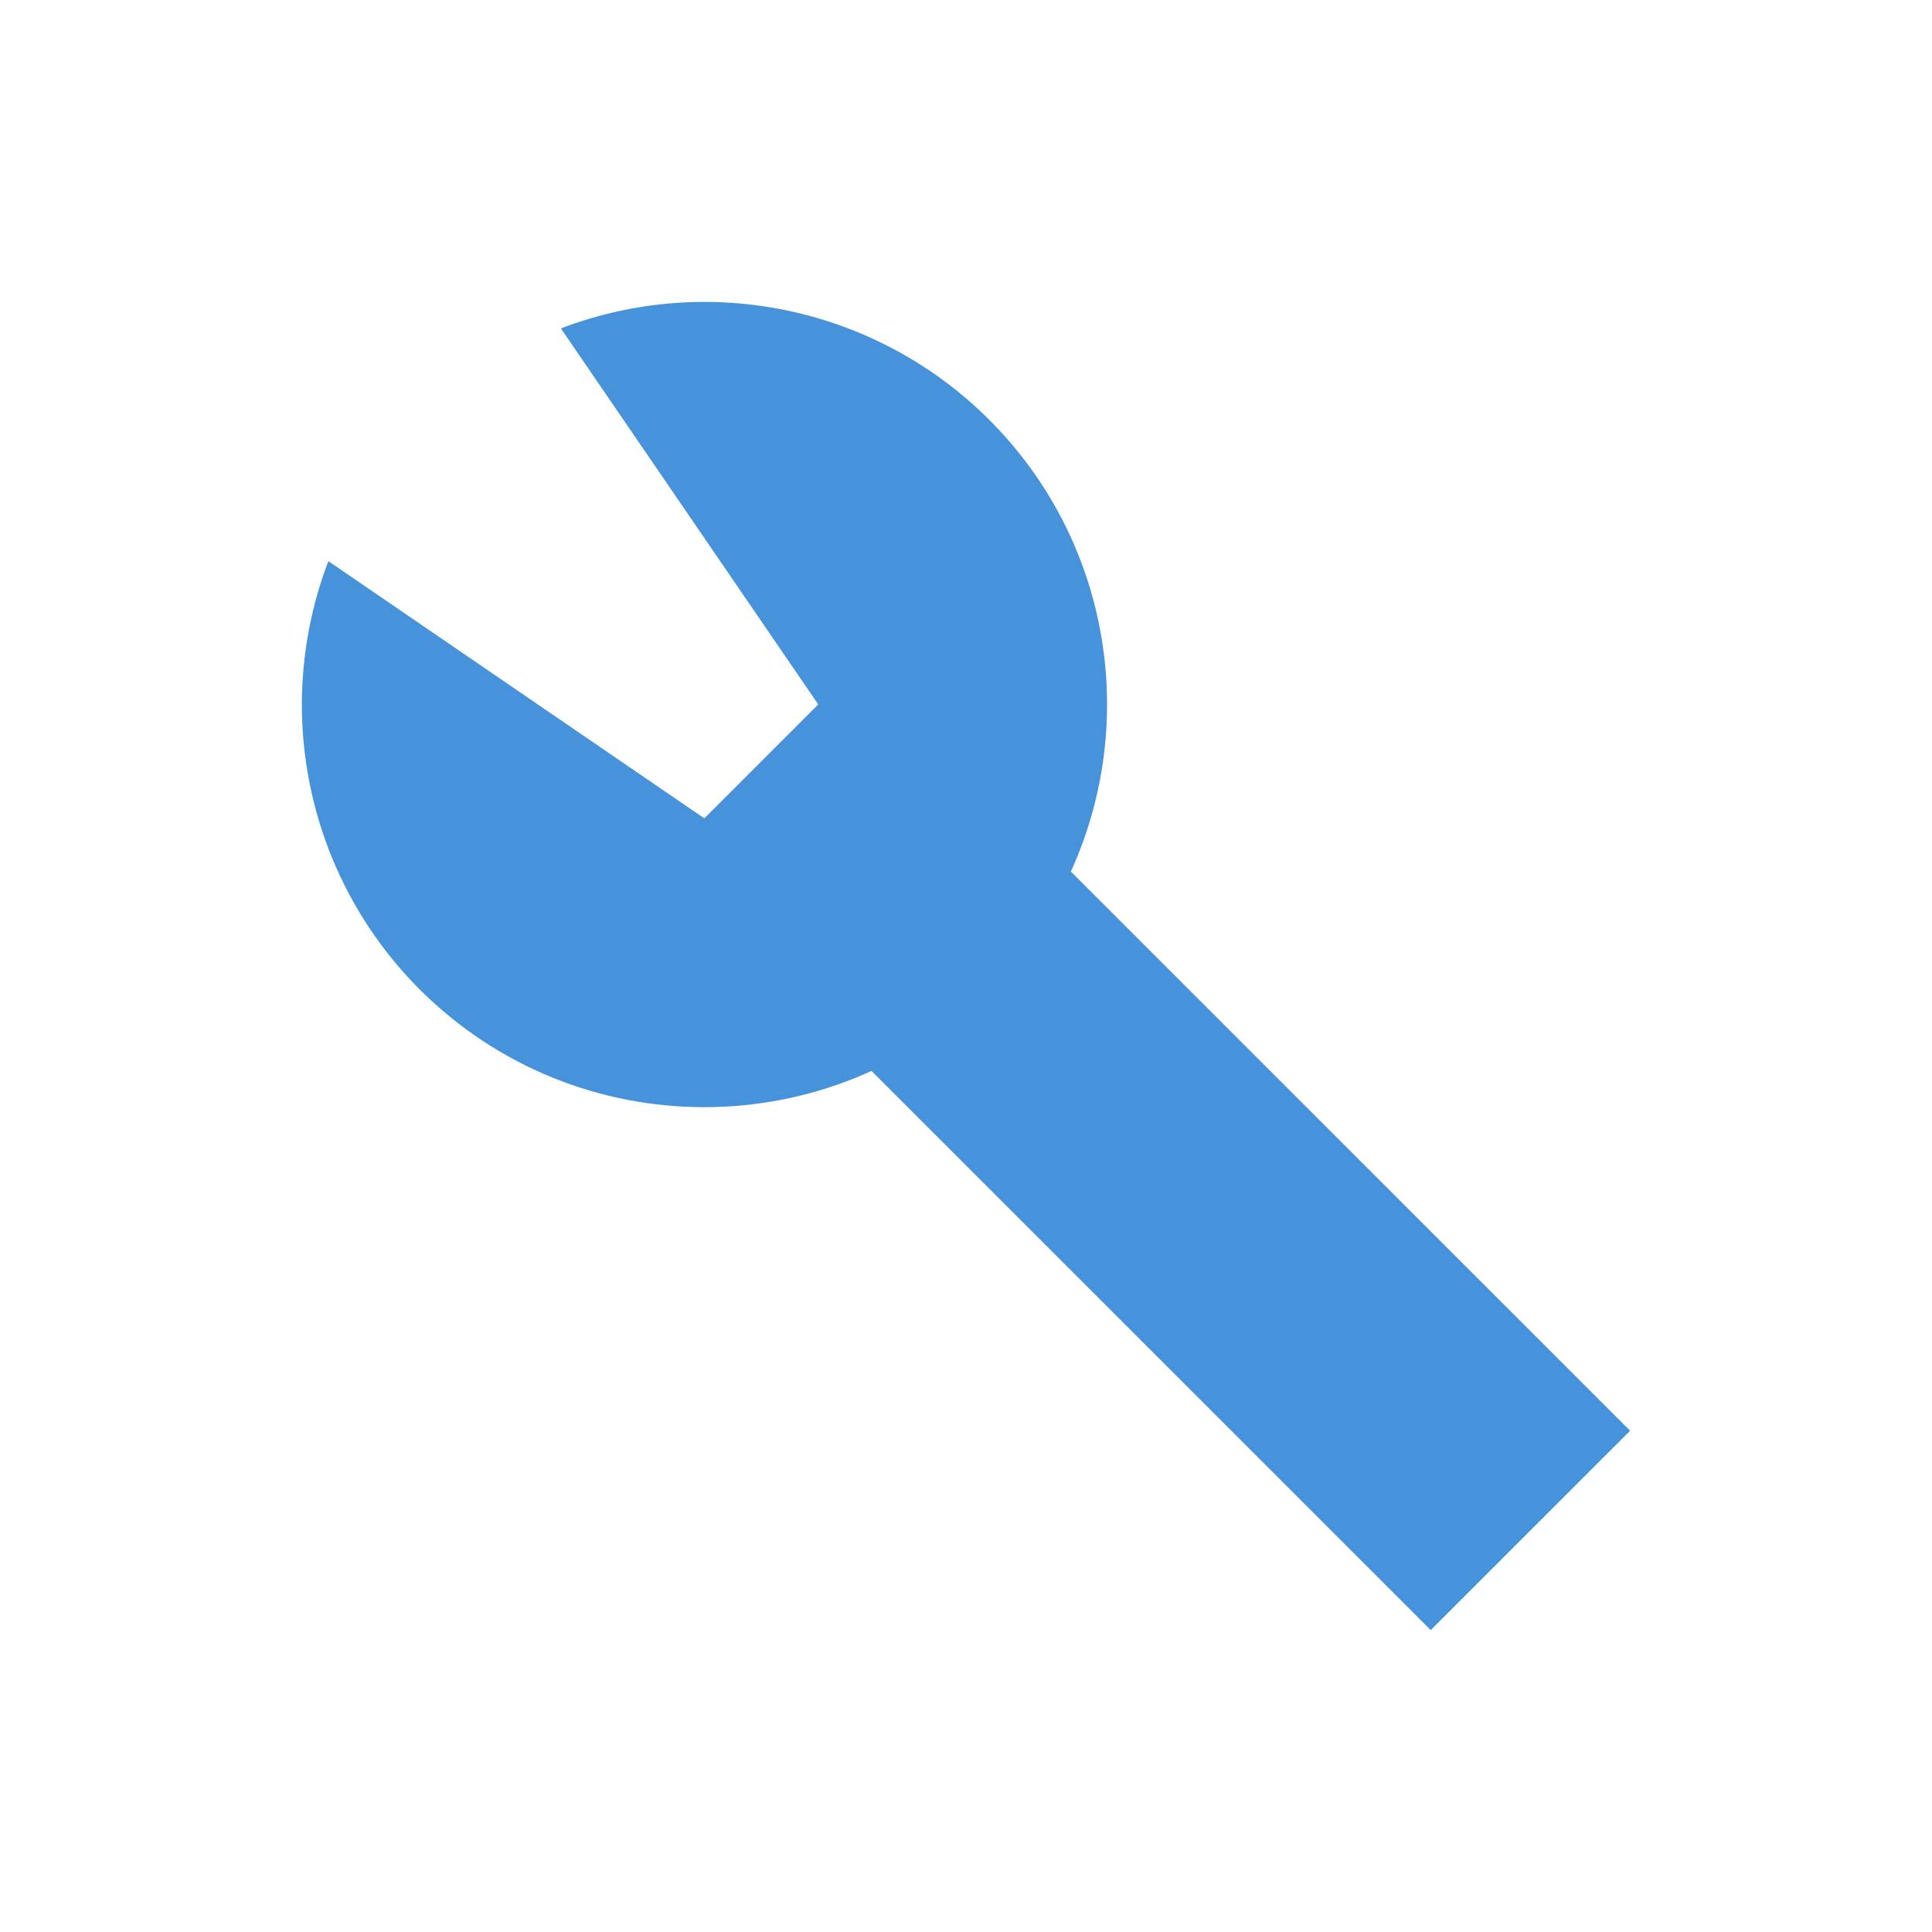
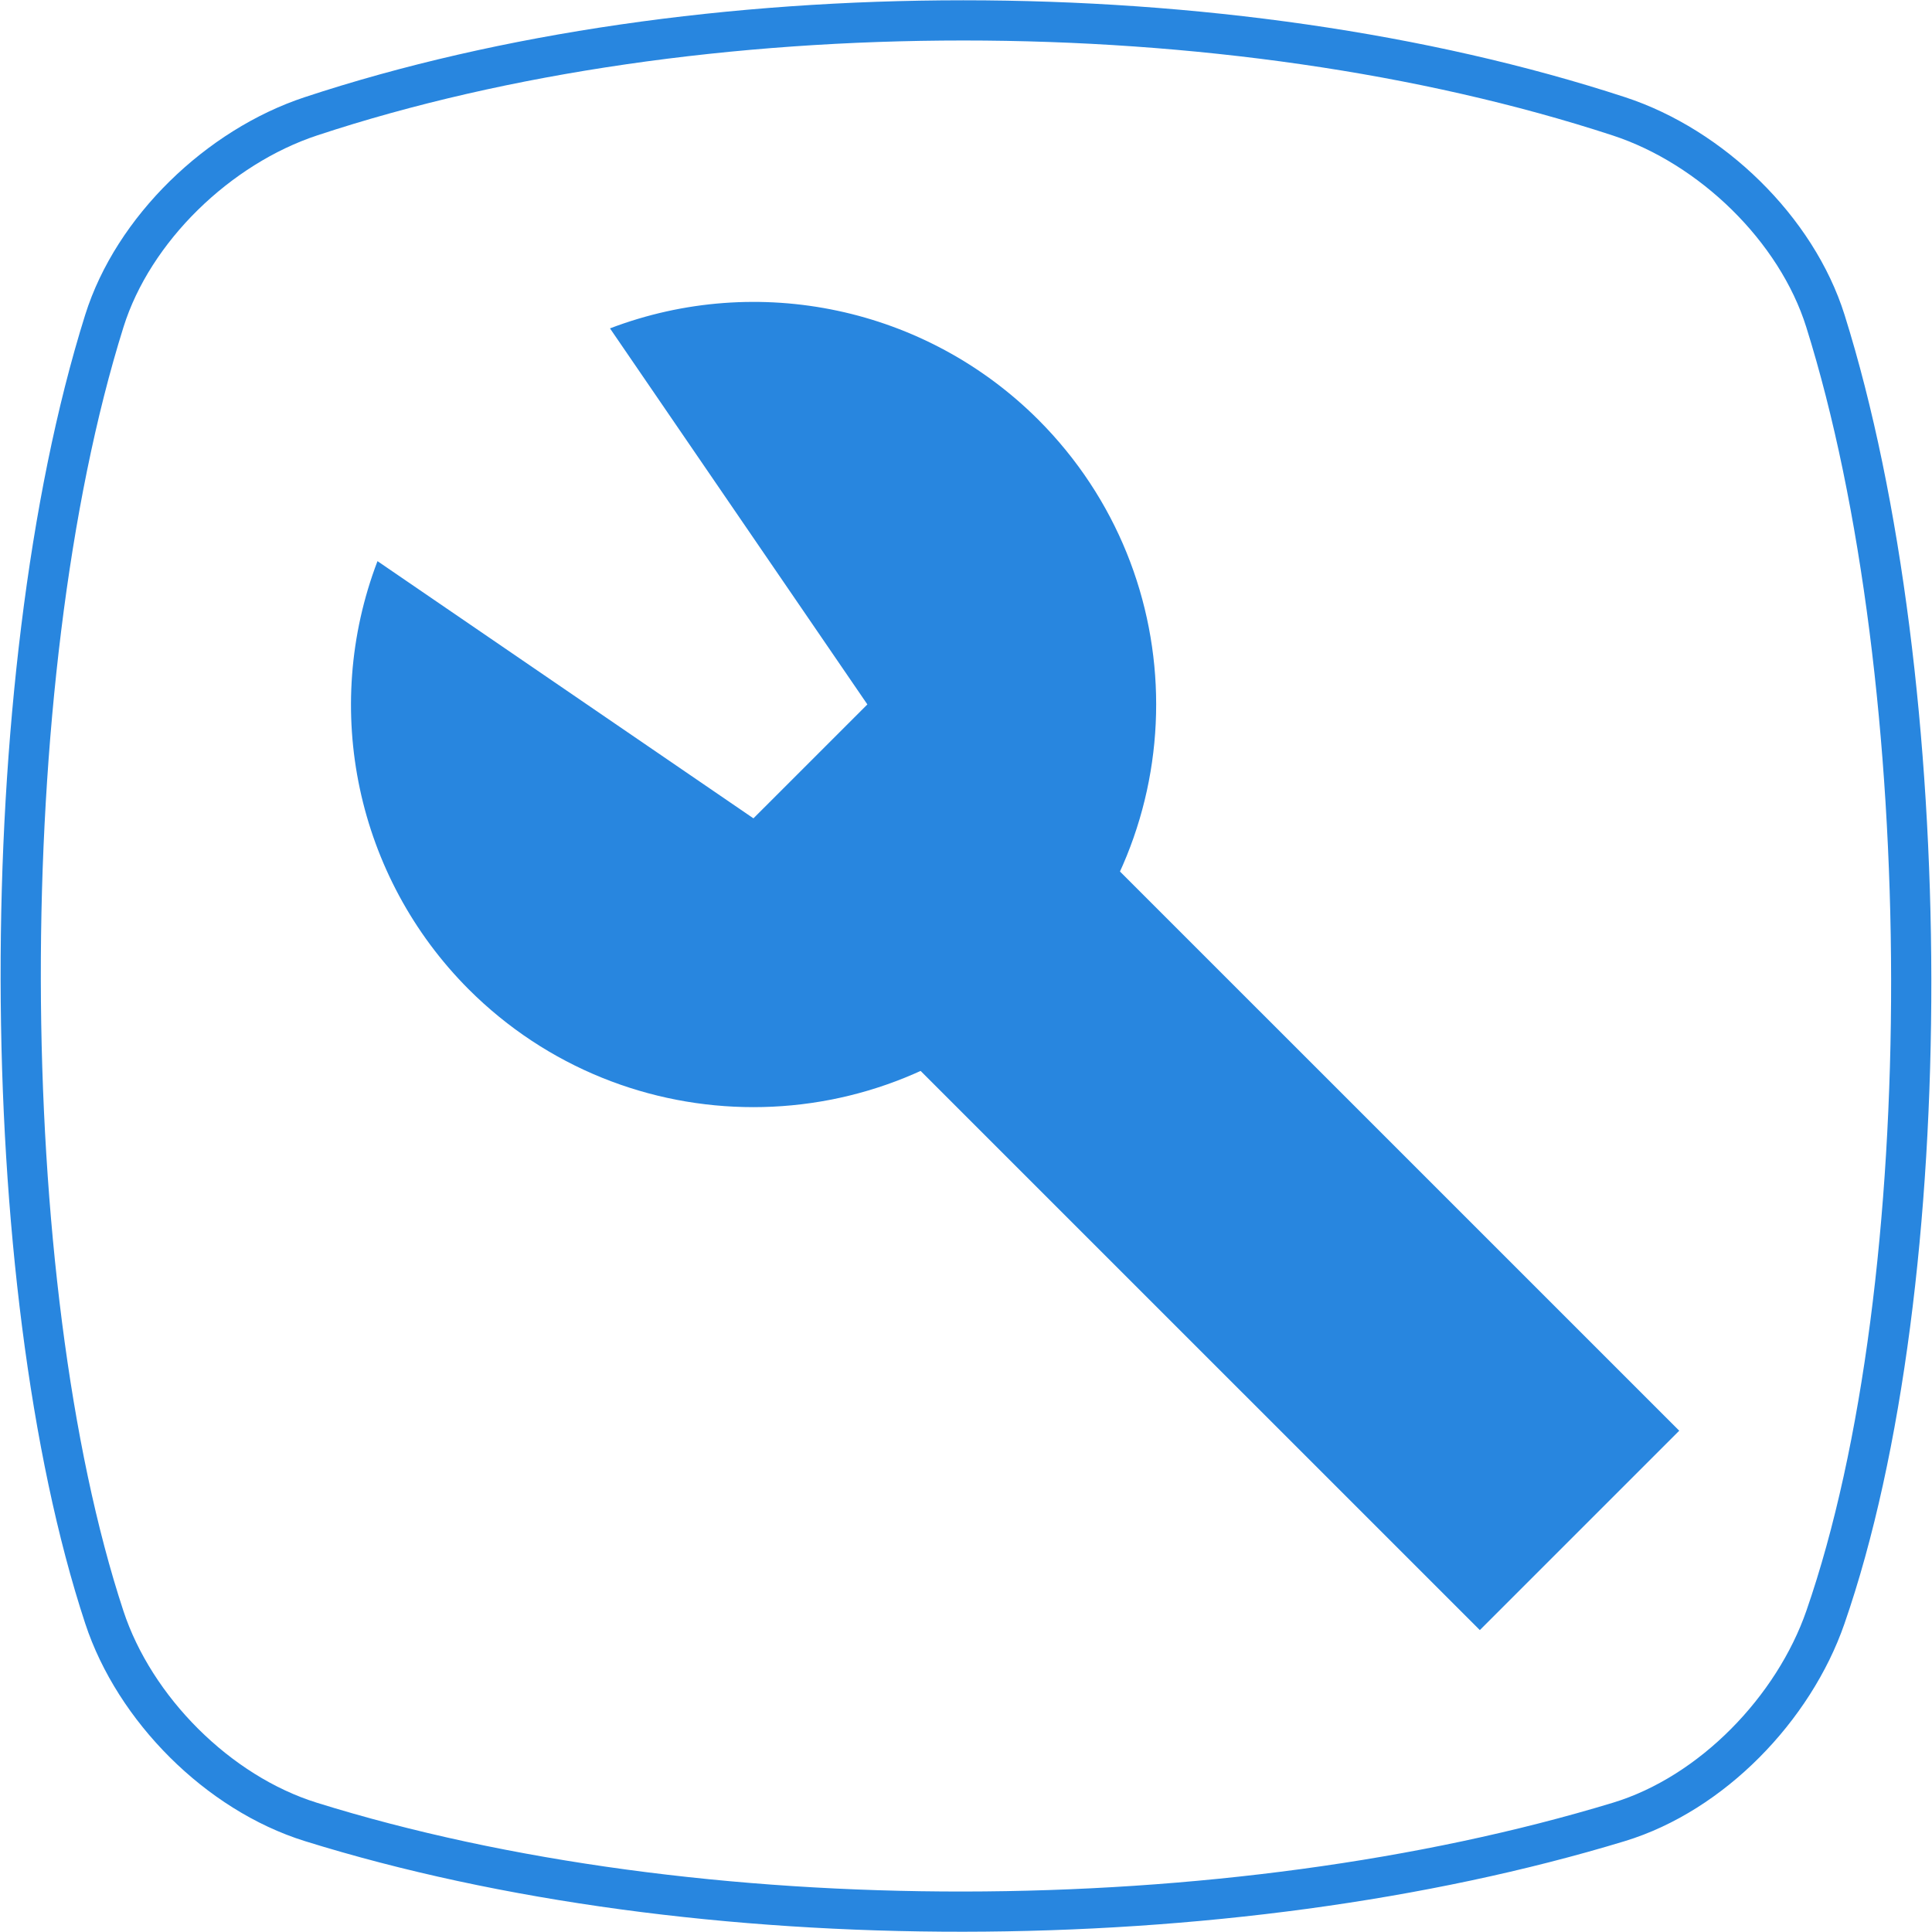
- <svg xmlns="http://www.w3.org/2000/svg" viewBox="0 0 48 48">
-   <g transform="matrix(1.000894,0,0,1.000768,0.5085641,0.8938712)">
-     <path d="m 13.414 7.259 6.389 9.336 -2.828 2.828 -9.332 -6.385 a 10 10 0 0 0 2.261 10.627 10 10 0 0 0 14.14 0 10 10 0 0 0 0 -14.14 10 10 0 0 0 -10.631 -2.265 z" style="fill:#4793db;opacity:1;fill-opacity:1;stroke:none;fill-rule:nonzero" />
-     <rect transform="matrix(0.7071068,-0.7071068,0.7071068,0.7071068,0,0)" y="32.737" x="-3.231" height="20" width="7" style="fill:#4793db;opacity:1;fill-opacity:1;stroke:none;fill-rule:nonzero" />
+ <svg xmlns="http://www.w3.org/2000/svg" version="1.1" id="svg2" viewBox="0 0 48 48">
+   <defs id="defs12" />
+   <g id="layer1">
+     <path id="path4152" d="m 7.723,2.89 c 9.608,-3.178 22.789,-3.178 32.498,0 2.297,0.752 4.413,2.796 5.131,5.085 2.809,8.952 2.876,23.915 0,32.205 -0.786,2.267 -2.819,4.382 -5.131,5.085 -9.709,2.95 -22.89,2.994 -32.498,0 -2.308,-0.719 -4.381,-2.806 -5.131,-5.085 -2.731,-8.29 -2.808,-23.253 0,-32.205 0.718,-2.289 2.837,-4.326 5.131,-5.085 z" style="display:inline;fill:none;fill-opacity:1;fill-rule:evenodd;stroke:#2886df;stroke-width:0.999;stroke-linecap:butt;stroke-linejoin:miter;stroke-miterlimit:4;stroke-dasharray:none;stroke-opacity:1" />
+   </g>
+   <g id="layer2">
+     <g style="fill:#2886df;fill-opacity:1" id="g4" transform="matrix(1.000894,0,0,1.000768,1.728757,0.8933716)">
+       <path id="path6" style="opacity:1;fill:#2886df;fill-opacity:1;fill-rule:nonzero;stroke:none" d="m 13.414,7.259 6.389,9.336 -2.828,2.828 -9.332,-6.385 a 10,10 0 0 0 2.261,10.627 10,10 0 0 0 14.14,0 10,10 0 0 0 0,-14.14 A 10,10 0 0 0 13.413,7.26 Z" />
+       <rect id="rect8" style="opacity:1;fill:#2886df;fill-opacity:1;fill-rule:nonzero;stroke:none" width="7" height="20" x="-3.231" y="32.737" transform="matrix(0.7071068,-0.7071068,0.7071068,0.7071068,0,0)" />
+     </g>
  </g>
</svg>
